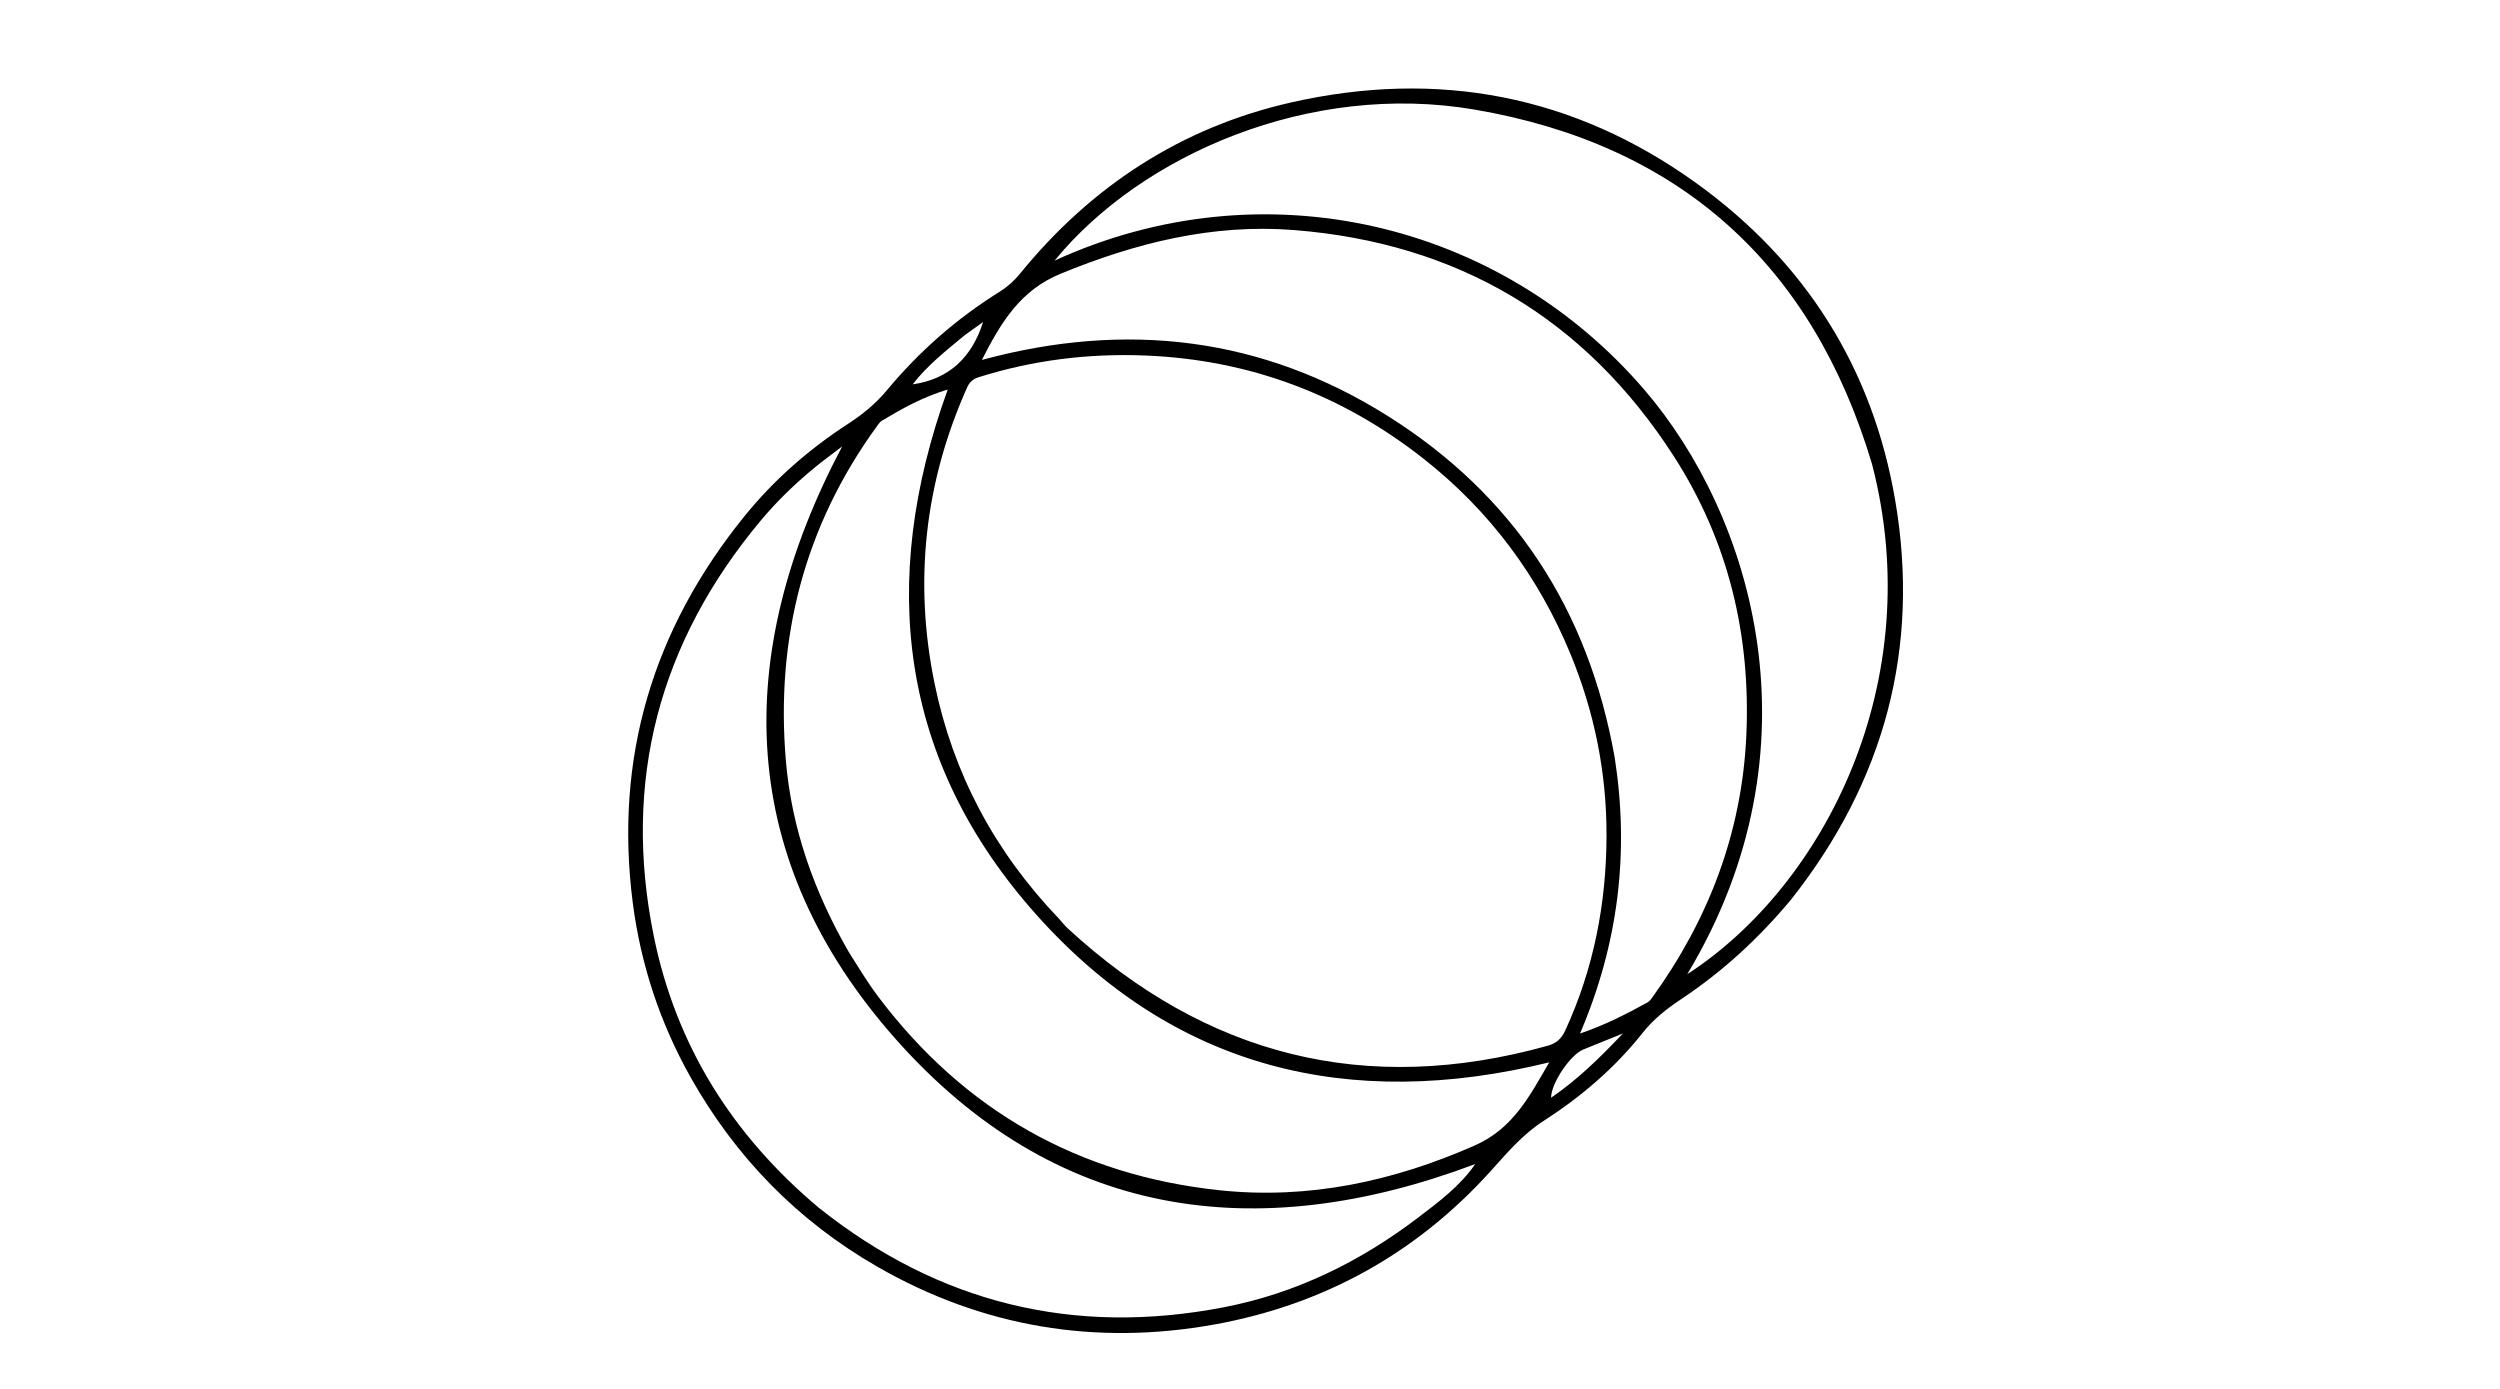
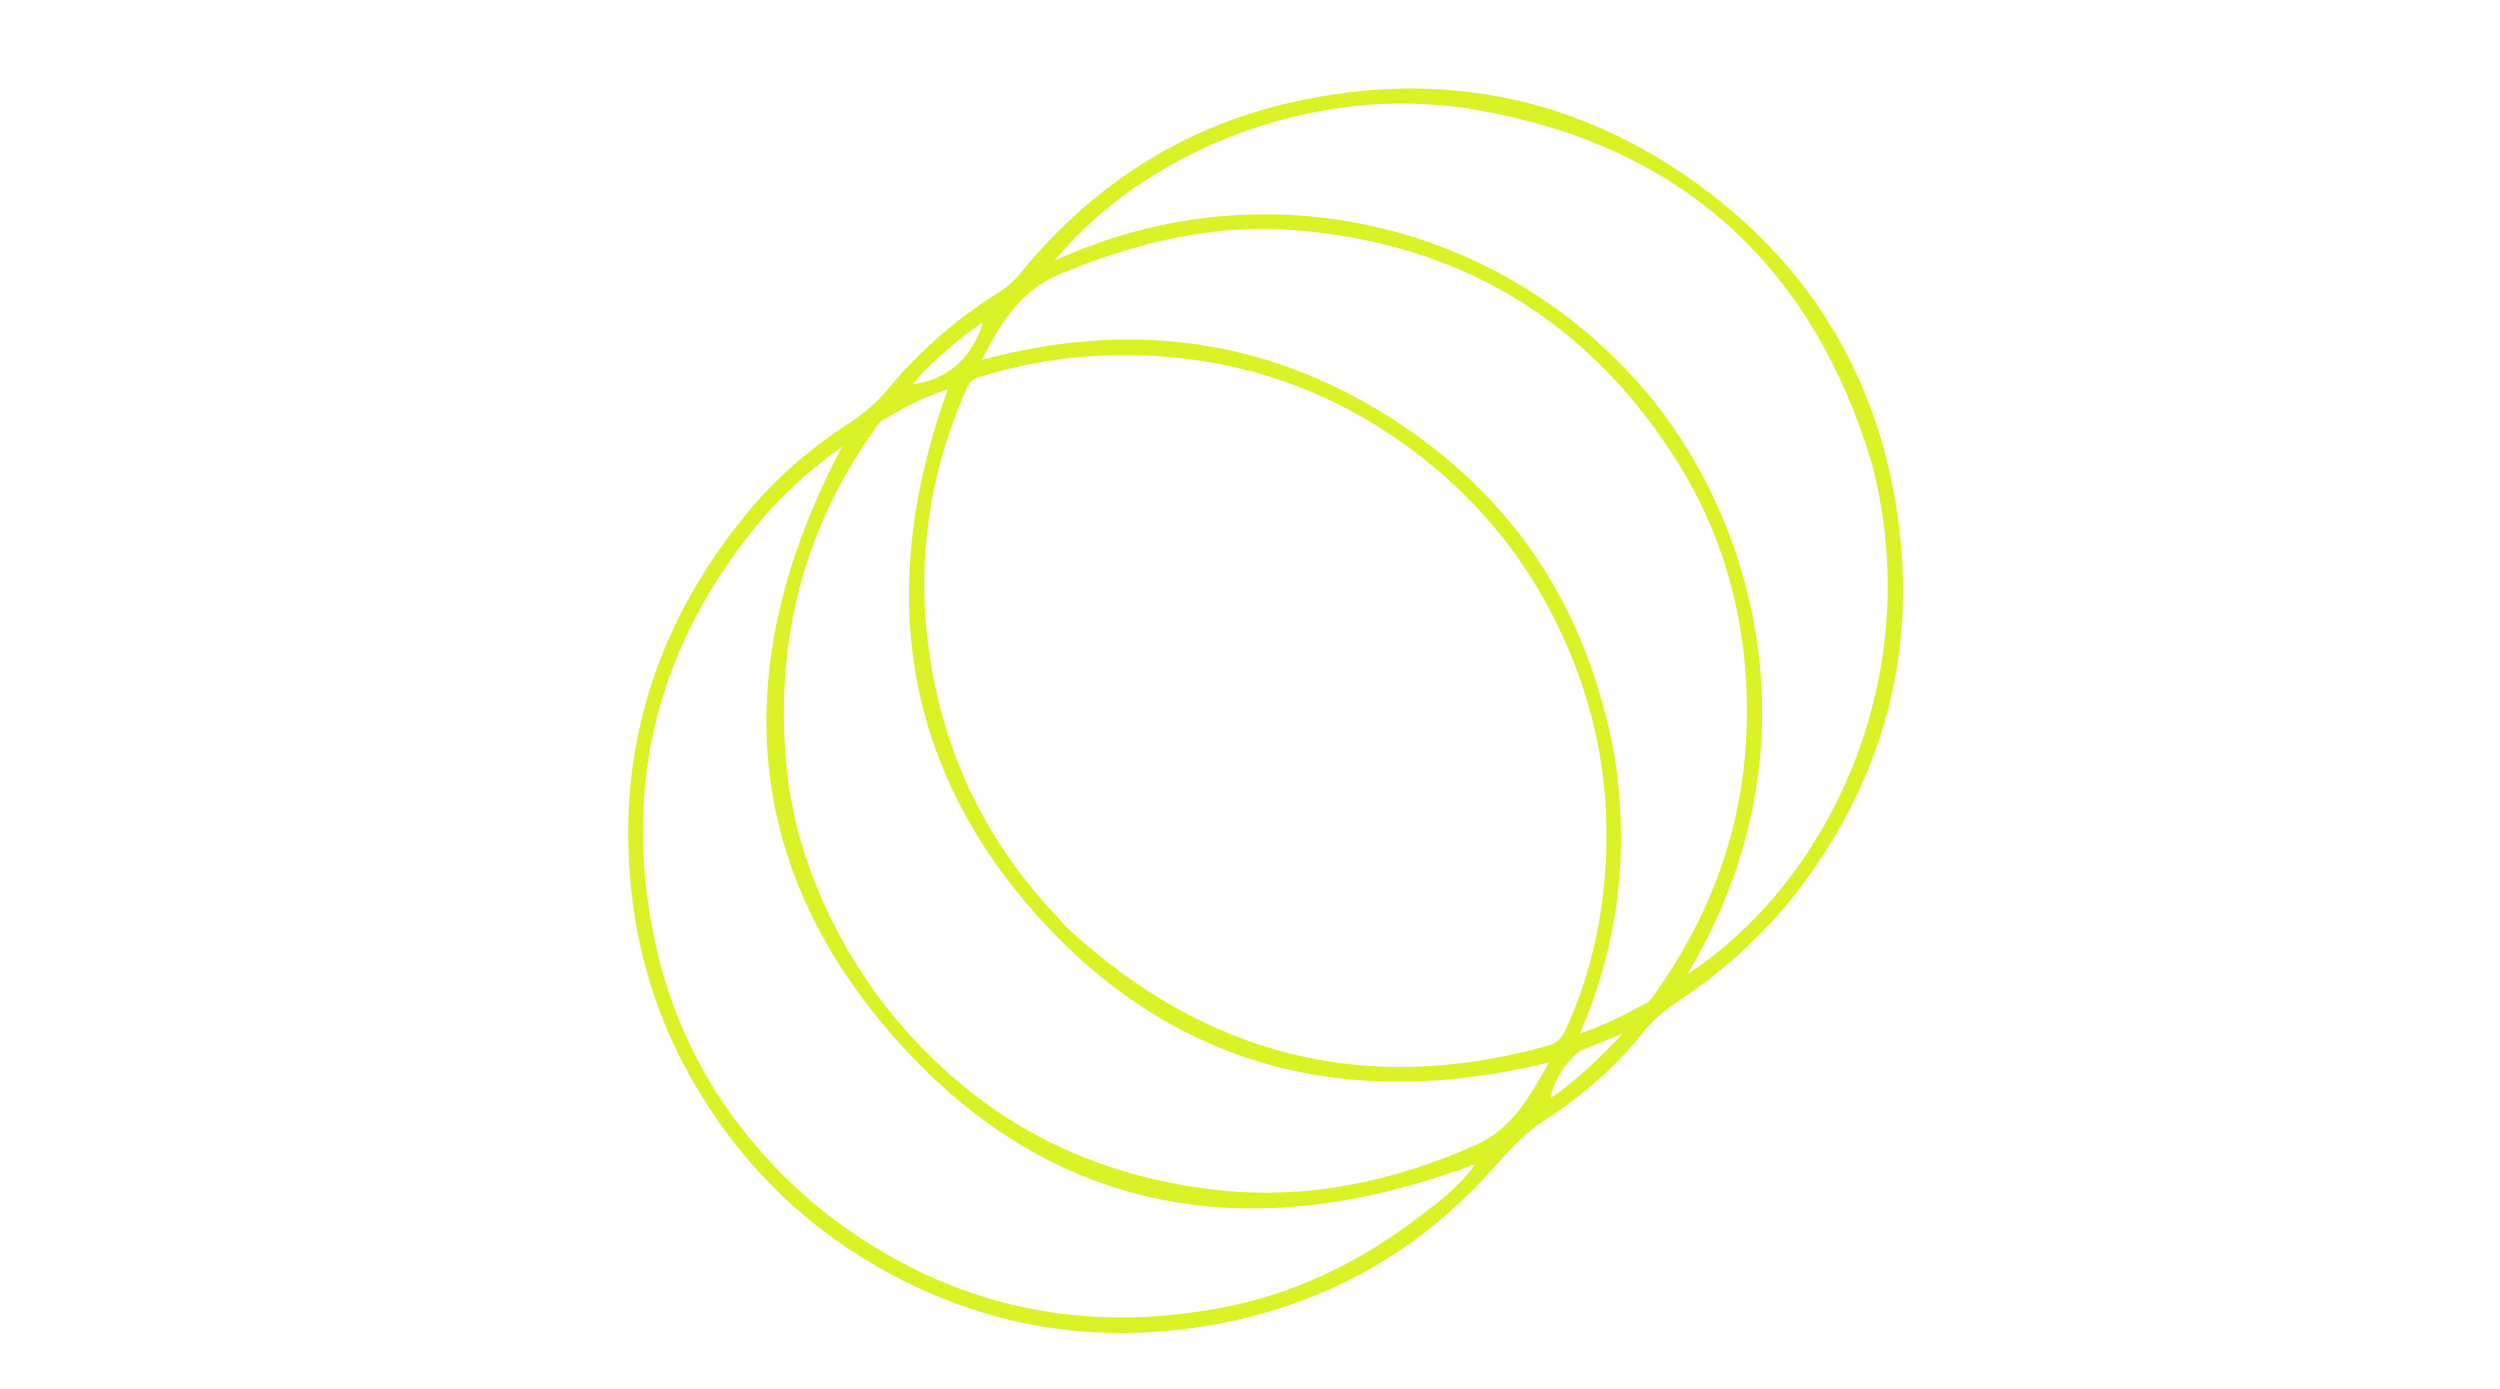
<svg xmlns="http://www.w3.org/2000/svg" version="1.1" id="Layer_1" x="0px" y="0px" width="100%" viewBox="0 0 864 480" enable-background="new 0 0 864 480" xml:space="preserve">
-   <path fill="#000000" opacity="1" stroke="none" d=" M618.961,310.932   C607.787,324.337 595.285,335.814 581.068,345.264   C576.004,348.631 571.463,352.194 567.669,356.988   C558.073,369.114 546.385,379.081 533.452,387.398   C526.251,392.029 520.942,398.329 515.405,404.483   C489.605,433.155 457.474,450.896 419.834,457.718   C378.814,465.152 339.626,458.707 303.216,437.778   C275.684,421.952 254.246,399.936 238.711,372.374   C228.16,353.654 221.452,333.423 218.692,312.062   C212.218,261.958 225.661,217.441 257.299,178.388   C267.404,165.914 279.464,155.328 292.975,146.555   C298.039,143.268 302.569,139.605 306.483,134.901   C317.634,121.497 330.611,110.073 345.453,100.845   C348.174,99.153 350.477,97.079 352.506,94.586   C377.111,64.354 408.27,43.997 446.239,35.397   C496.771,23.951 543.883,32.812 586.189,63.253   C623.894,90.385 647.194,127.225 654.984,172.917   C663.671,223.881 651.331,269.994 618.961,310.932  M365.997,317.521   C366.998,318.636 367.916,319.842 369.013,320.853   C416.839,364.906 471.998,378.956 534.897,361.404   C537.84,360.583 539.616,359.022 540.942,356.148   C550.811,334.759 555.158,312.134 555.215,288.794   C555.267,267.157 551.073,246.178 542.768,226.052   C531.652,199.119 514.795,176.473 491.965,158.52   C463.805,136.376 431.79,124.296 395.768,122.865   C376.078,122.083 356.95,124.474 338.201,130.368   C336.328,130.957 335.079,132.021 334.259,133.853   C319.517,166.803 315.758,201.065 323.006,236.307   C329.357,267.191 343.638,294.166 365.997,317.521  M646.967,160.366   C626.336,91.283 580.44,49.968 509.537,37.859   C452.827,28.173 394.552,53.329 364.459,90.067   C436.542,57.064 518.457,76.661 568.294,134.704   C605.528,178.069 630.198,258.34 583.124,336.681   C630.64,305.87 666.479,235.401 646.967,160.366  M283.041,417.45   C324.459,450.427 371.214,461.843 423.121,451.759   C447.915,446.943 470.085,436.032 490.084,420.816   C497.28,415.342 504.658,409.843 509.85,402.289   C433.618,431.04 364.214,420.846 309.482,359.026   C254.823,297.286 252.494,227.19 291.055,154.279   C287.383,157.097 284.295,159.326 281.363,161.746   C274.675,167.267 268.463,173.261 262.884,179.941   C227.795,221.955 215.042,269.928 225.944,323.513   C233.6,361.149 252.994,392.274 283.041,417.45  M558.036,261.779   C563.128,294.403 559.407,325.992 546.054,357.191   C554.874,354.18 562.202,350.374 569.445,346.397   C570.13,346.021 570.642,345.255 571.122,344.589   C590.591,317.592 602.01,287.584 603.527,254.265   C605.105,219.62 597.373,187.053 578.492,157.712   C547.766,109.964 503.679,83.983 447.225,79.507   C419.134,77.28 392.513,83.931 366.546,94.601   C352.633,100.318 345.967,111.366 339.333,124.389   C389.426,110.832 436.313,116.538 479.626,143.769   C522.953,171.011 548.918,210.422 558.036,261.779  M293.398,329.126   C296.693,334.326 299.851,339.595 303.578,344.534   C333.295,383.916 372.883,406.253 421.69,411.37   C452.232,414.571 481.474,408.312 509.67,395.879   C522.979,390.01 528.659,378.755 535.414,367.145   C466.131,384.154 405.614,369.246 358.214,316.18   C310.893,263.203 303.392,201.316 327.538,134.624   C318.901,137.196 311.82,141.194 304.829,145.367   C304.149,145.773 303.636,146.52 303.152,147.185   C277.943,181.808 267.982,220.76 271.614,263.062   C273.614,286.352 281.316,308.178 293.398,329.126  M536.042,379.379   C544.913,373.348 552.543,365.965 560.876,357.167   C555.355,359.403 551.249,361.053 547.154,362.729   C542.718,364.544 536.114,374.26 536.042,379.379  M333.354,115.886   C326.984,121.186 320.424,126.293 315.426,132.832   C328.265,130.996 335.959,123.267 339.748,111.301   C337.877,112.637 335.897,114.05 333.354,115.886  z" />
+   <path fill="#dbf227" opacity="1" stroke="none" d=" M618.961,310.932   C607.787,324.337 595.285,335.814 581.068,345.264   C576.004,348.631 571.463,352.194 567.669,356.988   C558.073,369.114 546.385,379.081 533.452,387.398   C526.251,392.029 520.942,398.329 515.405,404.483   C489.605,433.155 457.474,450.896 419.834,457.718   C378.814,465.152 339.626,458.707 303.216,437.778   C275.684,421.952 254.246,399.936 238.711,372.374   C228.16,353.654 221.452,333.423 218.692,312.062   C212.218,261.958 225.661,217.441 257.299,178.388   C267.404,165.914 279.464,155.328 292.975,146.555   C298.039,143.268 302.569,139.605 306.483,134.901   C317.634,121.497 330.611,110.073 345.453,100.845   C348.174,99.153 350.477,97.079 352.506,94.586   C377.111,64.354 408.27,43.997 446.239,35.397   C496.771,23.951 543.883,32.812 586.189,63.253   C623.894,90.385 647.194,127.225 654.984,172.917   C663.671,223.881 651.331,269.994 618.961,310.932  M365.997,317.521   C366.998,318.636 367.916,319.842 369.013,320.853   C416.839,364.906 471.998,378.956 534.897,361.404   C537.84,360.583 539.616,359.022 540.942,356.148   C550.811,334.759 555.158,312.134 555.215,288.794   C555.267,267.157 551.073,246.178 542.768,226.052   C531.652,199.119 514.795,176.473 491.965,158.52   C463.805,136.376 431.79,124.296 395.768,122.865   C376.078,122.083 356.95,124.474 338.201,130.368   C336.328,130.957 335.079,132.021 334.259,133.853   C319.517,166.803 315.758,201.065 323.006,236.307   C329.357,267.191 343.638,294.166 365.997,317.521  M646.967,160.366   C626.336,91.283 580.44,49.968 509.537,37.859   C452.827,28.173 394.552,53.329 364.459,90.067   C436.542,57.064 518.457,76.661 568.294,134.704   C605.528,178.069 630.198,258.34 583.124,336.681   C630.64,305.87 666.479,235.401 646.967,160.366  M283.041,417.45   C324.459,450.427 371.214,461.843 423.121,451.759   C447.915,446.943 470.085,436.032 490.084,420.816   C497.28,415.342 504.658,409.843 509.85,402.289   C433.618,431.04 364.214,420.846 309.482,359.026   C254.823,297.286 252.494,227.19 291.055,154.279   C287.383,157.097 284.295,159.326 281.363,161.746   C274.675,167.267 268.463,173.261 262.884,179.941   C227.795,221.955 215.042,269.928 225.944,323.513   C233.6,361.149 252.994,392.274 283.041,417.45  M558.036,261.779   C563.128,294.403 559.407,325.992 546.054,357.191   C554.874,354.18 562.202,350.374 569.445,346.397   C570.13,346.021 570.642,345.255 571.122,344.589   C590.591,317.592 602.01,287.584 603.527,254.265   C605.105,219.62 597.373,187.053 578.492,157.712   C547.766,109.964 503.679,83.983 447.225,79.507   C419.134,77.28 392.513,83.931 366.546,94.601   C352.633,100.318 345.967,111.366 339.333,124.389   C389.426,110.832 436.313,116.538 479.626,143.769   C522.953,171.011 548.918,210.422 558.036,261.779  M293.398,329.126   C296.693,334.326 299.851,339.595 303.578,344.534   C333.295,383.916 372.883,406.253 421.69,411.37   C452.232,414.571 481.474,408.312 509.67,395.879   C522.979,390.01 528.659,378.755 535.414,367.145   C466.131,384.154 405.614,369.246 358.214,316.18   C310.893,263.203 303.392,201.316 327.538,134.624   C318.901,137.196 311.82,141.194 304.829,145.367   C304.149,145.773 303.636,146.52 303.152,147.185   C277.943,181.808 267.982,220.76 271.614,263.062   C273.614,286.352 281.316,308.178 293.398,329.126  M536.042,379.379   C544.913,373.348 552.543,365.965 560.876,357.167   C555.355,359.403 551.249,361.053 547.154,362.729   C542.718,364.544 536.114,374.26 536.042,379.379  M333.354,115.886   C326.984,121.186 320.424,126.293 315.426,132.832   C328.265,130.996 335.959,123.267 339.748,111.301   C337.877,112.637 335.897,114.05 333.354,115.886  z" />
</svg>
